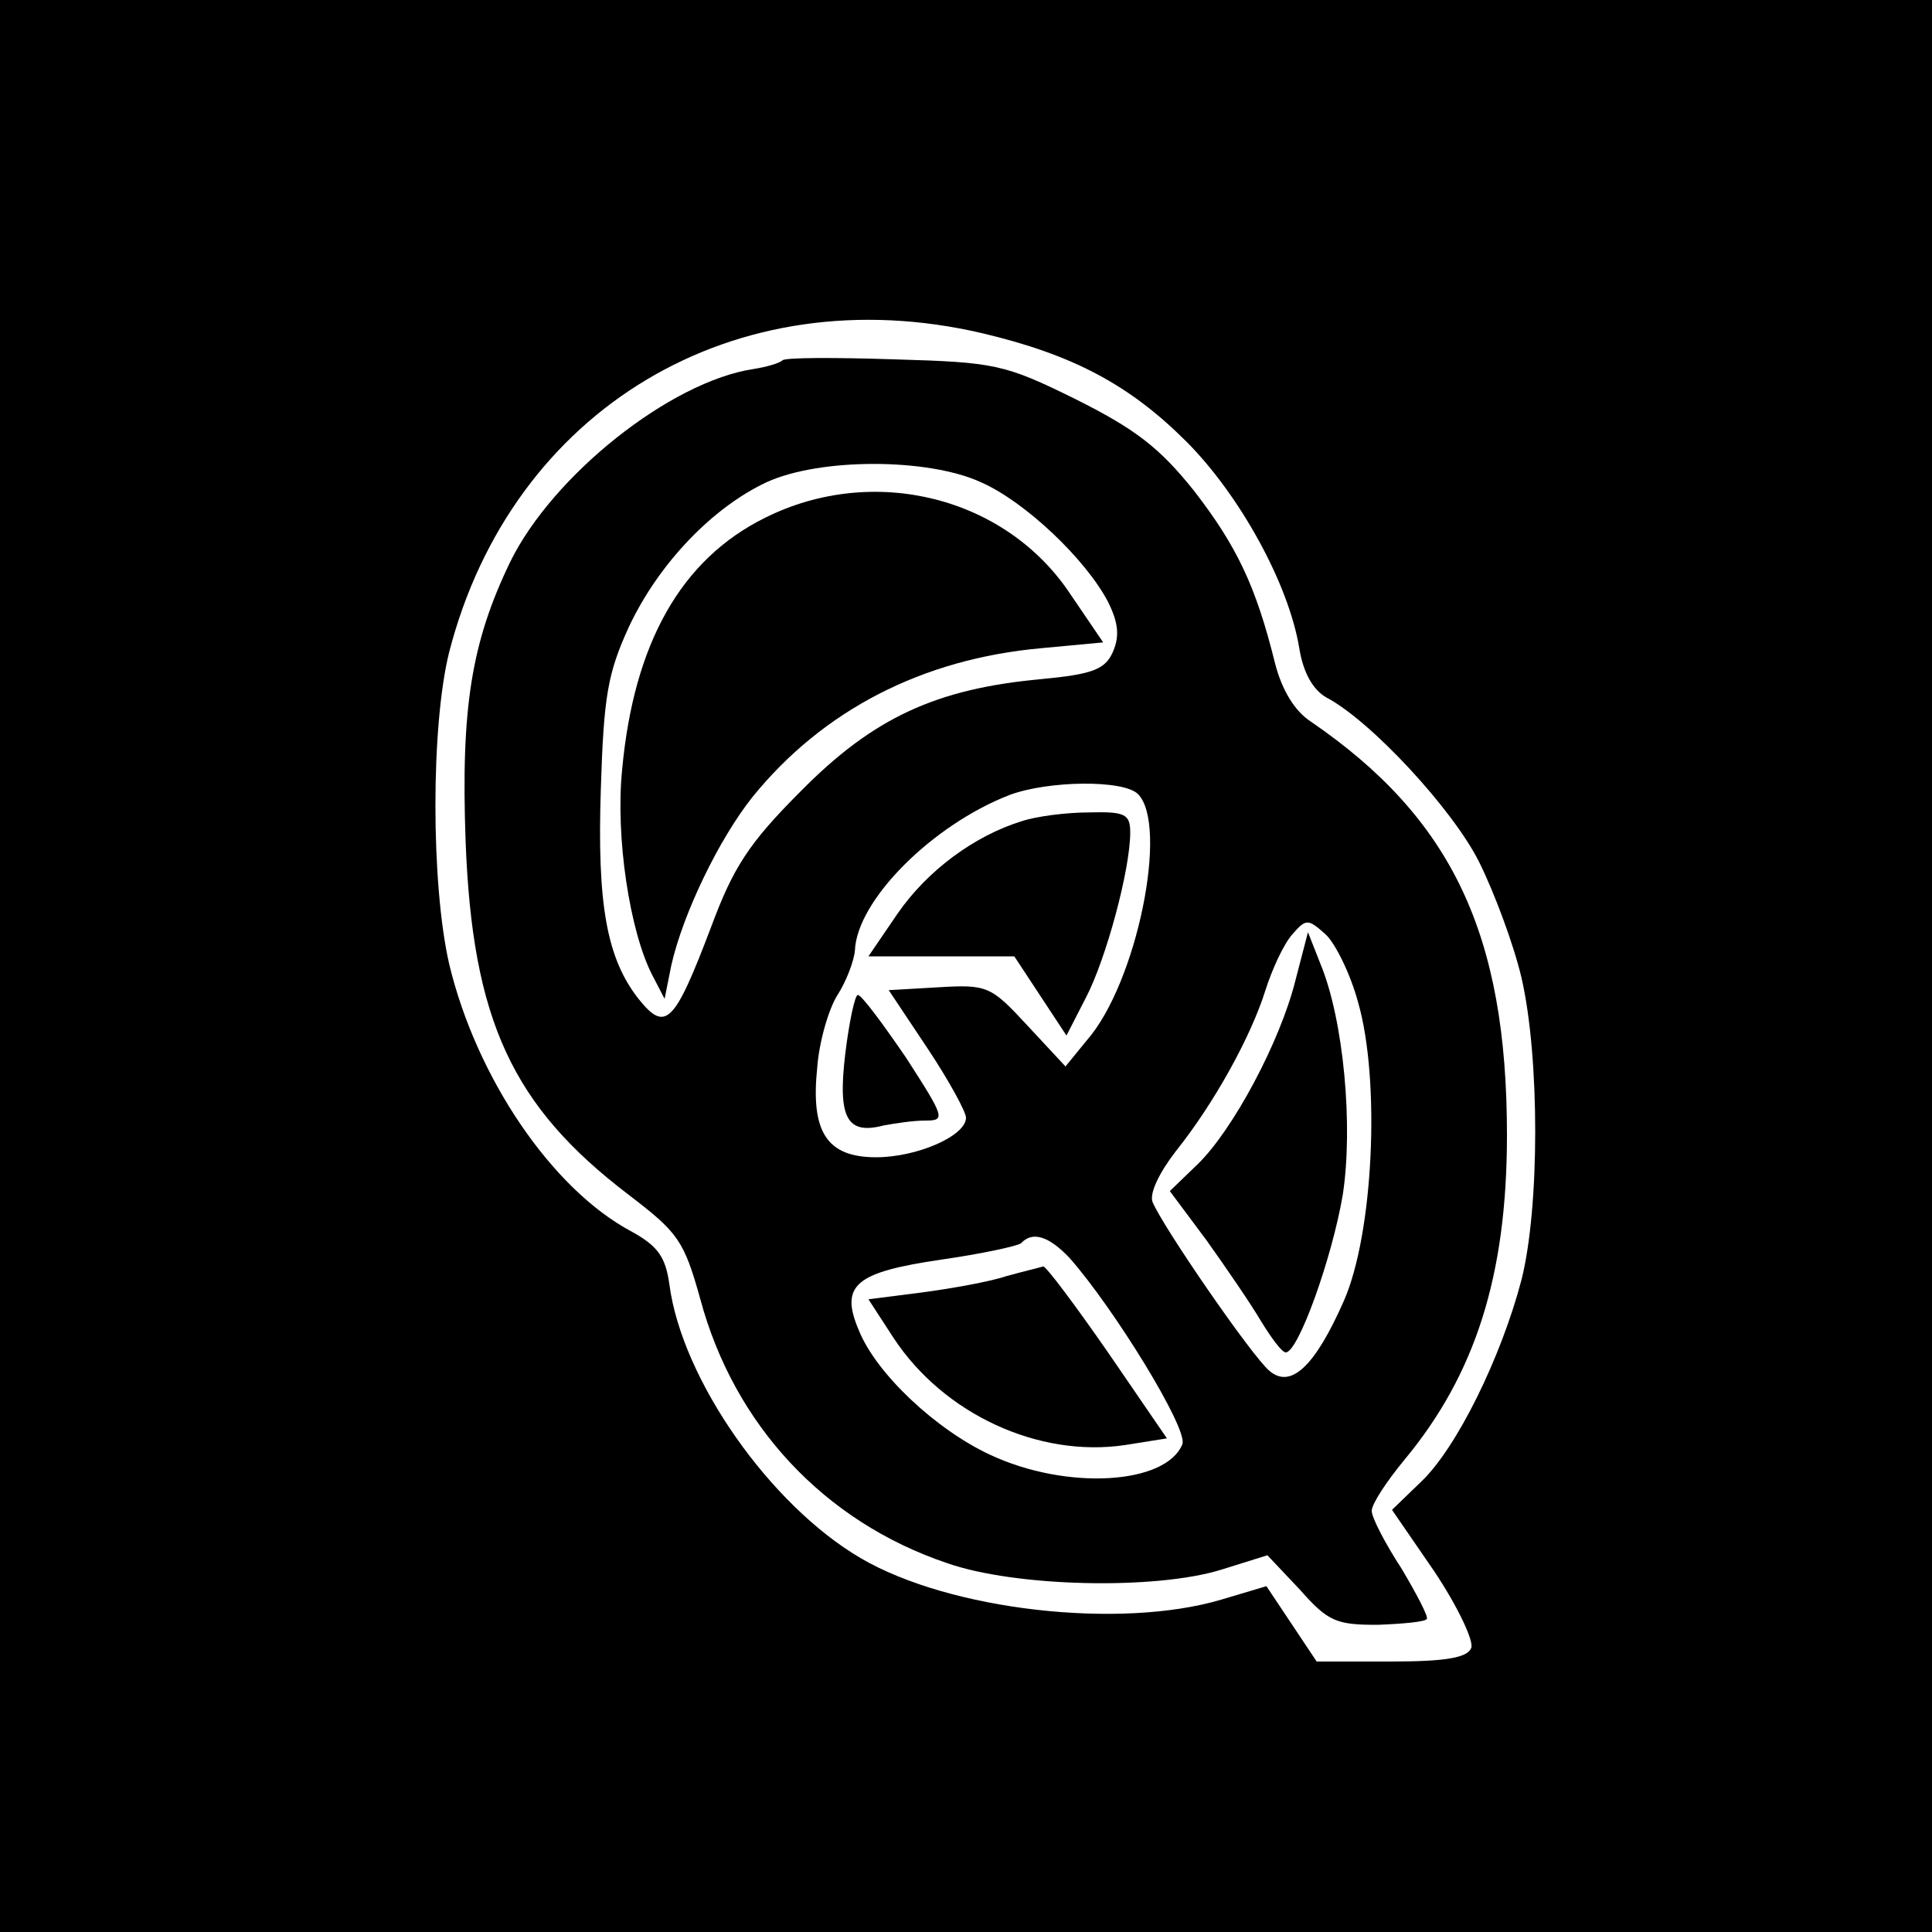
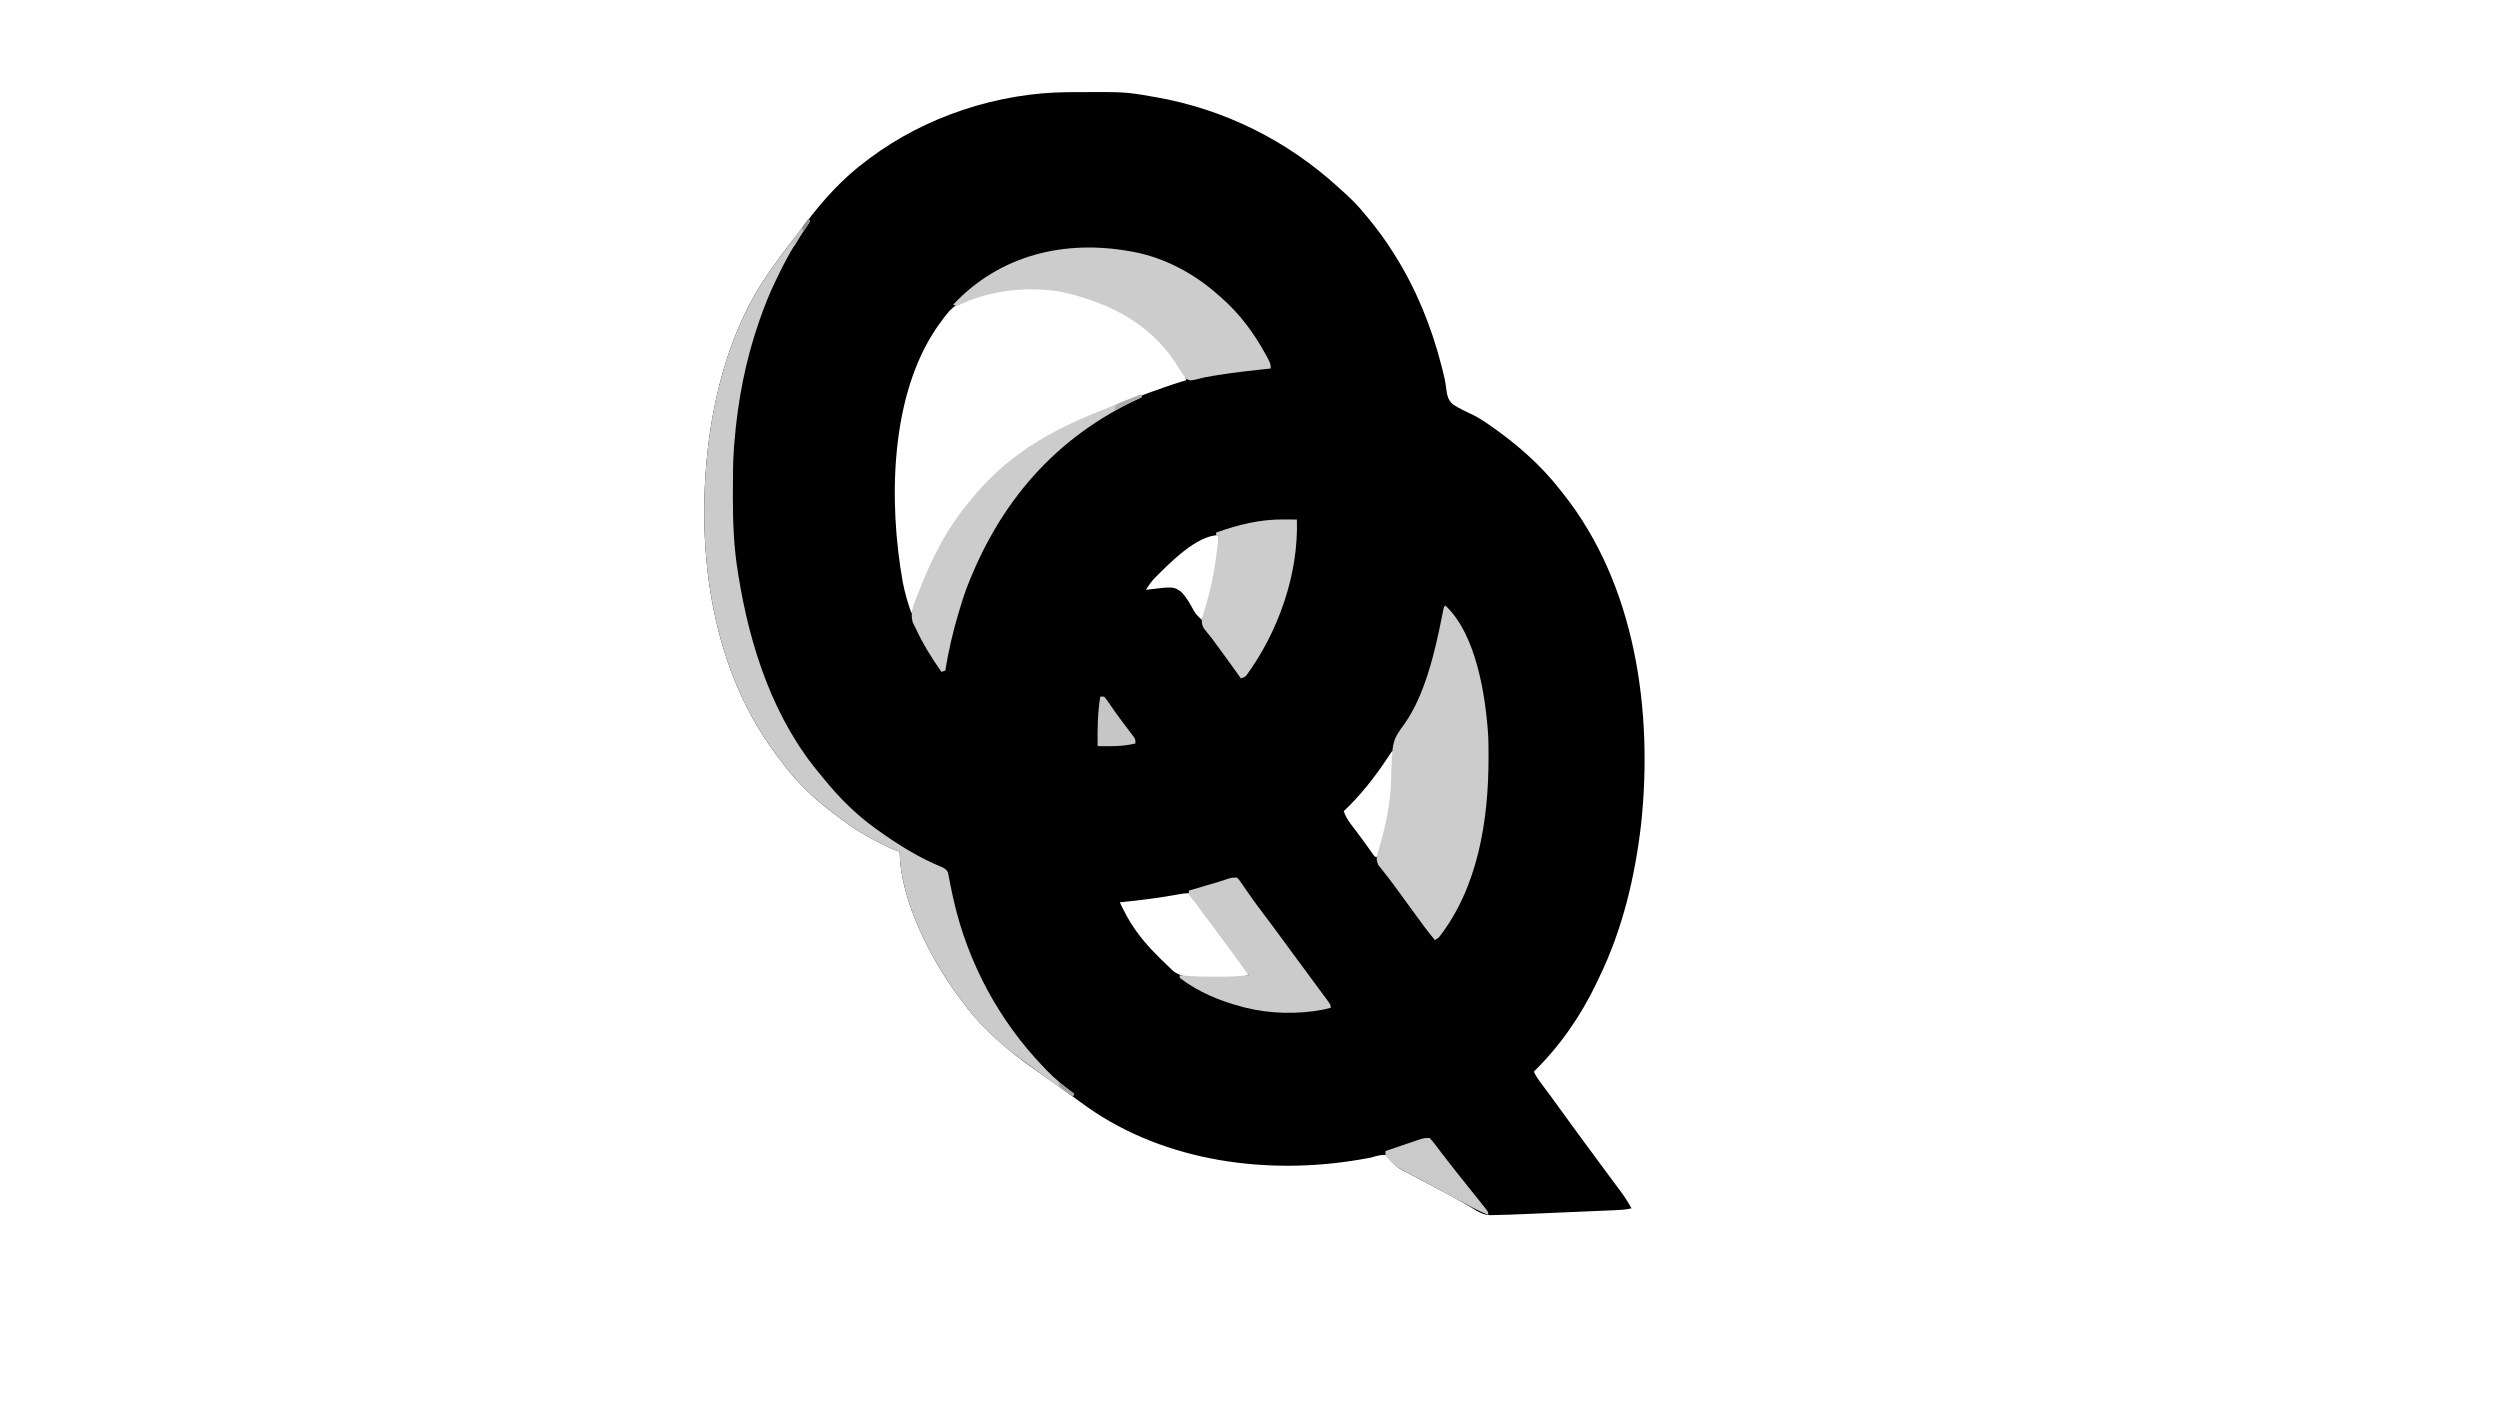
- <svg xmlns="http://www.w3.org/2000/svg" version="1.0" width="200pt" height="200pt" viewBox="0 0 200 200" preserveAspectRatio="xMidYMid meet">
-   <g transform="translate(0,200) scale(0.1,-0.1)" fill="#000000" stroke="none">
-     <path d="M0 1000 l0 -1000 1000 0 1000 0 0 1000 0 1000 -1000 0 -1000 0 0 -1000z m1017 655 c93 -22 152 -53 211 -112 55 -55 106 -147 117 -214 4 -25 14 -43 28 -51 46 -24 131 -116 158 -170 16 -32 36 -86 44 -120 19 -82 19 -238 0 -313 -21 -80 -67 -174 -104 -209 l-30 -29 44 -64 c24 -36 41 -72 38 -79 -4 -10 -26 -14 -83 -14 l-77 0 -26 39 -26 39 -47 -14 c-105 -31 -281 -11 -373 43 -94 55 -185 185 -198 283 -4 29 -12 40 -39 55 -83 44 -161 160 -189 277 -19 83 -19 247 0 323 65 252 296 390 552 330z" />
-     <path d="M810 1627 c-3 -3 -17 -7 -30 -9 -86 -13 -208 -110 -252 -200 -40 -83 -51 -151 -46 -289 7 -185 48 -274 169 -366 51 -39 57 -47 74 -108 35 -130 128 -230 255 -273 71 -25 216 -28 284 -7 l48 15 34 -36 c29 -33 38 -36 80 -36 26 1 49 3 51 6 2 2 -10 25 -26 52 -17 26 -31 53 -31 60 0 7 15 30 34 53 73 88 106 190 106 336 0 208 -57 328 -203 428 -17 11 -30 33 -37 60 -20 81 -40 122 -84 179 -36 45 -61 64 -123 95 -73 36 -83 38 -187 41 -61 2 -113 2 -116 -1z m205 -126 c46 -20 109 -80 132 -124 11 -22 12 -36 5 -52 -8 -18 -21 -23 -74 -28 -109 -10 -174 -40 -249 -116 -54 -54 -70 -79 -93 -141 -38 -100 -47 -109 -75 -74 -33 42 -43 98 -39 218 3 95 7 119 29 167 31 66 87 124 143 150 55 25 166 25 221 0z m163 -323 c32 -32 -1 -196 -53 -255 l-22 -27 -40 43 c-37 40 -41 42 -91 39 l-52 -3 40 -60 c22 -33 40 -66 40 -72 0 -19 -51 -41 -93 -41 -51 0 -68 26 -61 93 2 27 12 61 21 75 9 14 17 35 18 46 2 52 80 130 160 161 40 15 118 16 133 1z m228 -216 c23 -80 16 -239 -15 -309 -30 -68 -55 -91 -77 -72 -18 15 -111 150 -121 175 -3 9 7 30 24 52 40 50 78 119 93 167 7 22 19 48 28 58 14 16 16 16 34 0 10 -9 26 -41 34 -71z m-299 -264 c46 -52 123 -177 117 -193 -17 -42 -120 -48 -199 -11 -56 26 -118 84 -136 129 -20 47 -3 60 85 73 42 6 79 14 83 17 12 13 29 7 50 -15z" />
-     <path d="M792 1464 c-87 -43 -136 -130 -148 -261 -7 -70 8 -167 31 -212 l13 -25 7 35 c12 53 49 130 84 174 73 90 176 143 299 154 l64 6 -34 50 c-67 101 -204 135 -316 79z" />
-     <path d="M1058 1150 c-49 -15 -98 -51 -129 -96 l-30 -44 75 0 76 0 27 -41 27 -41 20 39 c21 40 46 133 46 171 0 19 -5 22 -42 21 -24 0 -55 -4 -70 -9z" />
-     <path d="M875 909 c-8 -67 2 -84 40 -74 11 2 30 5 43 5 21 0 20 3 -20 65 -24 35 -46 65 -50 65 -3 0 -9 -28 -13 -61z" />
-     <path d="M1341 985 c-16 -64 -65 -155 -101 -190 l-29 -28 38 -51 c20 -28 46 -66 56 -83 11 -18 22 -33 26 -33 13 0 48 98 59 163 11 71 1 181 -23 239 l-13 33 -13 -50z" />
-     <path d="M1042 679 c-18 -6 -58 -13 -88 -17 l-55 -7 26 -40 c52 -79 150 -124 239 -111 l44 7 -61 89 c-34 49 -64 89 -67 89 -3 -1 -20 -5 -38 -10z" />
-   </g>
+ <svg xmlns="http://www.w3.org/2000/svg" version="1.1" width="1920" height="1080">
+   <path d="M0 0 C1.432 -0.011 1.432 -0.011 2.893 -0.021 C43.557 -0.254 43.557 -0.254 63.594 3.203 C64.679 3.386 65.764 3.569 66.882 3.757 C119.807 13.028 168.009 36.996 207.594 73.203 C208.609 74.114 209.624 75.024 210.641 75.934 C216.347 81.062 221.731 86.255 226.594 92.203 C227.58 93.378 228.567 94.552 229.555 95.727 C236.878 104.509 243.533 113.509 249.594 123.203 C250.182 124.131 250.182 124.131 250.782 125.077 C267.189 151.123 278.777 179.71 286.469 209.453 C286.764 210.58 287.058 211.706 287.362 212.867 C288.565 217.592 289.671 222.212 290.207 227.062 C290.829 232.009 291.419 236.401 295.474 239.761 C300.411 242.997 305.701 245.464 311.042 247.952 C314.744 249.767 318.133 251.94 321.531 254.266 C322.134 254.676 322.737 255.087 323.358 255.51 C343.6 269.49 362.464 285.739 377.594 305.203 C378.381 306.185 379.169 307.168 379.98 308.18 C435.733 378.231 449.25 475.425 439.953 562.225 C435.264 602.833 425.574 643.339 407.594 680.203 C406.953 681.559 406.314 682.916 405.676 684.273 C393.703 709.355 377.496 732.734 357.594 752.203 C358.947 755.083 360.492 757.569 362.395 760.117 C362.953 760.869 363.511 761.62 364.086 762.395 C364.687 763.198 365.287 764.001 365.906 764.828 C367.184 766.549 368.462 768.27 369.738 769.992 C370.385 770.864 371.032 771.736 371.698 772.634 C374.527 776.468 377.312 780.334 380.094 784.203 C386.274 792.787 392.542 801.305 398.828 809.812 C402.331 814.555 405.827 819.302 409.322 824.052 C412.351 828.168 415.391 832.277 418.445 836.375 C419.077 837.225 419.709 838.075 420.359 838.951 C421.562 840.569 422.768 842.185 423.977 843.799 C427.187 848.127 430.024 852.465 432.594 857.203 C427.98 858.318 423.433 858.491 418.711 858.684 C417.826 858.723 416.941 858.762 416.028 858.803 C413.104 858.931 410.179 859.053 407.254 859.176 C405.209 859.264 403.165 859.352 401.121 859.441 C396.831 859.625 392.541 859.807 388.252 859.988 C382.788 860.217 377.325 860.453 371.862 860.69 C367.635 860.874 363.407 861.054 359.18 861.233 C357.168 861.319 355.156 861.406 353.144 861.493 C344.29 861.876 335.434 862.249 326.573 862.387 C325.528 862.403 324.483 862.42 323.407 862.438 C318.407 862.021 314.653 859.754 310.469 857.141 C308.574 856.034 306.678 854.93 304.781 853.828 C303.786 853.239 302.791 852.65 301.766 852.043 C296.675 849.09 291.472 846.35 286.271 843.597 C283.293 842.017 280.325 840.417 277.355 838.82 C273.122 836.548 268.876 834.303 264.613 832.086 C262.836 831.146 261.058 830.206 259.281 829.266 C258.494 828.866 257.707 828.466 256.896 828.054 C252.612 825.764 250.105 823.715 247.238 819.762 C245.632 817.639 245.632 817.639 243.594 816.203 C239.699 815.989 236.306 817.113 232.594 818.203 C230.76 818.561 228.921 818.895 227.078 819.203 C225.686 819.449 225.686 819.449 224.266 819.7 C153.579 831.866 75.048 821.68 15.254 779.824 C14.032 778.953 12.812 778.079 11.594 777.203 C10.9 776.707 10.206 776.211 9.492 775.7 C5.694 772.979 1.91 770.241 -1.867 767.492 C-6.185 764.354 -10.539 761.272 -14.906 758.203 C-17.741 756.205 -20.574 754.204 -23.406 752.203 C-24.16 751.672 -24.913 751.141 -25.689 750.593 C-46.193 736.102 -65.193 720.251 -80.164 699.89 C-81.385 698.232 -82.63 696.594 -83.879 694.957 C-105.181 666.585 -129.406 619.912 -129.406 583.203 C-130.547 582.882 -130.547 582.882 -131.711 582.555 C-136.884 580.663 -141.658 578.135 -146.531 575.578 C-147.562 575.038 -148.593 574.497 -149.656 573.94 C-156.909 570.092 -163.78 566.069 -170.406 561.203 C-171.394 560.486 -172.381 559.77 -173.398 559.031 C-176.432 556.793 -179.424 554.509 -182.406 552.203 C-183.253 551.564 -184.1 550.924 -184.973 550.266 C-198.607 539.608 -210.997 526.844 -221.191 512.867 C-222.412 511.195 -223.657 509.545 -224.906 507.895 C-276.1 439.327 -286.953 345.082 -275.334 262.359 C-269.078 219.314 -255.433 175.201 -230.406 139.203 C-229.674 138.14 -228.942 137.076 -228.188 135.98 C-221.193 125.952 -213.684 116.293 -206.241 106.597 C-204.668 104.545 -203.103 102.488 -201.543 100.426 C-187.763 82.25 -172.829 65.775 -154.406 52.203 C-153.846 51.782 -153.286 51.361 -152.709 50.928 C-109.693 18.629 -53.792 0.267 0 0 Z M-91.047 167.762 C-93.683 170.807 -96.082 173.918 -98.406 177.203 C-99.167 178.267 -99.927 179.33 -100.711 180.426 C-137.175 233.439 -138.009 315.357 -127.088 376.275 C-125.5 384.462 -123.188 392.348 -120.406 400.203 C-118.813 397.162 -117.563 394.084 -116.375 390.863 C-106.369 364.071 -94.759 338.394 -76.406 316.203 C-75.536 315.129 -74.667 314.055 -73.797 312.98 C-63.305 300.167 -51.751 289.011 -38.406 279.203 C-37.347 278.422 -36.287 277.641 -35.195 276.836 C-26.966 270.964 -18.353 265.898 -9.406 261.203 C-7.843 260.374 -7.843 260.374 -6.249 259.527 C6.375 252.953 19.539 247.671 32.719 242.328 C33.909 241.843 35.099 241.359 36.326 240.859 C54.2 233.589 72.104 226.748 90.594 221.203 C86.174 201.137 62.46 182.639 46.027 171.82 C11.939 150.117 -58.179 135.915 -91.047 167.762 Z M66.004 373.527 C63.506 376.301 61.581 379.054 59.594 382.203 C60.283 382.109 60.972 382.015 61.682 381.917 C80.96 379.628 80.96 379.628 86.973 383.889 C90.926 388.132 93.676 392.997 96.365 398.103 C98.065 401.009 100.081 402.984 102.594 405.203 C105.647 398.126 107.878 391.074 109.656 383.578 C109.912 382.507 110.168 381.435 110.432 380.331 C113.406 367.371 115.998 353.558 115.594 340.203 C98.378 340.203 77.298 362.3 66.004 373.527 Z M248.594 506.203 C247.393 507.93 246.235 509.687 245.094 511.453 C235.393 526.142 224.397 540.078 211.594 552.203 C212.868 555.7 214.339 558.488 216.57 561.461 C217.155 562.247 217.74 563.033 218.343 563.843 C218.962 564.663 219.581 565.483 220.219 566.328 C221.487 568.024 222.756 569.721 224.023 571.418 C224.943 572.646 224.943 572.646 225.882 573.898 C228.707 577.702 231.428 581.579 234.141 585.465 C234.62 586.038 235.1 586.612 235.594 587.203 C236.254 587.203 236.914 587.203 237.594 587.203 C246.211 560.718 250.206 534.051 249.594 506.203 C249.264 506.203 248.934 506.203 248.594 506.203 Z M85.219 615.973 C70.072 618.784 54.919 620.667 39.594 622.203 C42.945 629.154 46.347 635.878 50.781 642.203 C51.479 643.208 51.479 643.208 52.19 644.234 C59.582 654.66 68.711 663.624 77.969 672.391 C78.863 673.25 79.758 674.11 80.68 674.996 C89.342 681.557 102.004 680.385 112.344 680.391 C113.543 680.403 114.741 680.415 115.977 680.428 C123.716 680.44 131.008 679.742 138.594 678.203 C136.856 674.61 134.739 671.432 132.406 668.203 C131.974 667.601 131.542 667 131.097 666.38 C126.622 660.183 122.027 654.077 117.427 647.972 C112.312 641.179 107.26 634.341 102.249 627.47 C100.711 625.37 99.16 623.282 97.594 621.203 C97.131 620.587 96.669 619.97 96.192 619.335 C94.778 617.482 94.778 617.482 92.594 615.203 C89.948 615.203 87.801 615.479 85.219 615.973 Z " fill="#000000" transform="translate(820.4062,70.79688)" />
+   <path d="M0 0 C23.965 22.397 31.036 69.748 33 101 C33.16 106.021 33.195 111.039 33.188 116.062 C33.187 116.757 33.187 117.452 33.187 118.167 C33.103 165.307 24.976 216.802 -5 255 C-5.99 255.66 -6.98 256.32 -8 257 C-13.576 250.295 -18.711 243.323 -23.791 236.24 C-27.294 231.358 -30.826 226.5 -34.4 221.669 C-35.585 220.065 -36.767 218.458 -37.944 216.848 C-40.627 213.182 -43.335 209.554 -46.176 206.008 C-46.656 205.39 -47.136 204.772 -47.63 204.136 C-48.902 202.501 -50.2 200.886 -51.5 199.273 C-53.633 194.619 -52.505 191.726 -51 187 C-50.614 185.616 -50.231 184.23 -49.852 182.844 C-49.653 182.146 -49.454 181.448 -49.249 180.729 C-44.968 165.445 -42.099 149.915 -41.66 134.031 C-40.789 103.832 -40.789 103.832 -31.189 90.688 C-15.574 68.527 -7.872 35.163 -2.662 8.911 C-2.461 7.903 -2.259 6.894 -2.051 5.855 C-1.872 4.944 -1.693 4.033 -1.509 3.094 C-1 1 -1 1 0 0 Z " fill="#CCCCCC" transform="translate(1110,465)" />
+   <path d="M0 0 C0.495 0.99 0.495 0.99 1 2 C0.694 2.441 0.389 2.882 0.074 3.336 C-8.58 16.061 -16.483 29.176 -23.087 43.08 C-23.992 44.982 -24.913 46.876 -25.836 48.77 C-30.123 57.65 -33.727 66.701 -37 76 C-37.251 76.71 -37.503 77.421 -37.762 78.152 C-48.412 108.48 -54.462 139.988 -57 172 C-57.096 173.197 -57.191 174.394 -57.29 175.627 C-58.024 185.896 -58.154 196.132 -58.13 206.425 C-58.125 209.167 -58.13 211.909 -58.137 214.65 C-58.148 233.61 -57.395 252.203 -54.375 270.938 C-54.177 272.188 -54.177 272.188 -53.975 273.463 C-45.174 328.762 -26.954 384.777 10 428 C10.78 428.962 11.56 429.923 12.363 430.914 C23.728 444.843 36.412 457.47 51 468 C51.623 468.452 52.247 468.904 52.889 469.369 C68.464 480.564 85.258 491.076 103.11 498.25 C106 500 106 500 107.149 502.571 C107.341 503.602 107.533 504.633 107.73 505.695 C107.97 506.869 108.209 508.044 108.456 509.253 C108.697 510.531 108.939 511.809 109.188 513.125 C109.757 515.866 110.356 518.6 110.965 521.332 C111.122 522.041 111.28 522.75 111.442 523.481 C122.331 571.241 146.163 615.707 180 651 C180.906 651.959 181.812 652.918 182.746 653.906 C189.322 660.702 196.394 666.426 204 672 C203.67 672.66 203.34 673.32 203 674 C191.684 666.385 180.593 658.564 169.737 650.308 C167.25 648.435 164.719 646.624 162.188 644.812 C145.861 632.912 131.186 619.003 119.227 602.671 C118.013 601.018 116.775 599.388 115.531 597.758 C94.224 569.389 70 522.708 70 486 C68.859 485.679 68.859 485.679 67.695 485.352 C62.522 483.459 57.748 480.932 52.875 478.375 C51.844 477.834 50.813 477.294 49.751 476.737 C42.497 472.889 35.626 468.866 29 464 C28.013 463.283 27.025 462.567 26.008 461.828 C22.974 459.59 19.982 457.306 17 455 C16.153 454.361 15.306 453.721 14.434 453.062 C0.8 442.405 -11.59 429.641 -21.785 415.664 C-23.006 413.992 -24.251 412.342 -25.5 410.691 C-76.694 342.123 -87.547 247.879 -75.928 165.156 C-69.672 122.111 -56.027 77.998 -31 42 C-30.268 40.937 -29.536 39.873 -28.781 38.777 C-22.977 30.457 -16.798 22.416 -10.621 14.371 C-6.99 9.639 -3.431 4.878 0 0 Z " fill="#CBCBCB" transform="translate(621,168)" />
+   <path d="M0 0 C0.701 0.123 1.402 0.247 2.125 0.374 C26.149 4.832 48.802 16.929 67 33 C67.975 33.842 68.949 34.684 69.953 35.551 C84.408 48.237 95.497 63.375 104.625 80.25 C105.14 81.198 105.14 81.198 105.665 82.166 C107.145 84.989 108 86.764 108 90 C107.313 90.07 106.626 90.14 105.918 90.212 C93.004 91.543 80.134 93.009 67.312 95.062 C66.294 95.225 65.275 95.387 64.225 95.554 C59.951 96.257 55.779 97.021 51.605 98.184 C46.11 99.428 46.11 99.428 43 98 C41.204 95.723 39.735 93.59 38.25 91.125 C37.375 89.747 36.497 88.372 35.613 87 C34.957 85.979 34.957 85.979 34.288 84.938 C14.123 54.595 -17.897 38.864 -52.398 31.25 C-77.449 26.797 -106.173 29.542 -129.375 40.375 C-133 42 -133 42 -136 41 C-100.255 2.859 -50.596 -9.119 0 0 Z " fill="#CCCCCC" transform="translate(868,193)" />
+   <path d="M0 0 C0.966 0.005 1.931 0.009 2.926 0.014 C5.284 0.025 7.642 0.042 10 0.062 C11.401 41.949 -4.205 86.145 -28.717 119.706 C-30 121.062 -30 121.062 -33 122.062 C-33.839 120.877 -33.839 120.877 -34.695 119.668 C-40.937 110.878 -47.299 102.18 -53.703 93.508 C-54.518 92.389 -54.518 92.389 -55.35 91.247 C-56.449 89.792 -57.597 88.373 -58.791 86.995 C-61.781 83.458 -62.989 81.925 -63.051 77.156 C-62.747 75.781 -62.394 74.415 -62 73.062 C-61.801 72.333 -61.601 71.603 -61.396 70.852 C-60.696 68.41 -59.943 65.988 -59.188 63.562 C-54.186 46.795 -51.94 29.418 -50 12.062 C-50.66 12.062 -51.32 12.062 -52 12.062 C-52 11.402 -52 10.742 -52 10.062 C-34.863 3.997 -18.298 -0.164 0 0 Z " fill="#CCCCCC" transform="translate(986,398.9375)" />
+   <path d="M0 0 C0.33 0.66 0.66 1.32 1 2 C0.498 2.231 -0.005 2.461 -0.522 2.699 C-65.549 32.7 -108.625 82.837 -133.958 149.521 C-135.821 154.627 -137.448 159.792 -139 165 C-139.283 165.936 -139.567 166.873 -139.858 167.837 C-144.236 182.425 -147.596 196.962 -150 212 C-150.99 212.33 -151.98 212.66 -153 213 C-160.623 202.062 -167.459 191.138 -173 179 C-173.587 177.859 -174.173 176.718 -174.777 175.543 C-177.632 167.272 -173.61 159.545 -170.562 151.812 C-170.114 150.667 -169.666 149.522 -169.205 148.341 C-160.041 125.253 -148.891 103.219 -133 84 C-132.142 82.938 -131.284 81.875 -130.426 80.812 C-119.665 67.643 -107.72 56.05 -94 46 C-92.413 44.83 -92.413 44.83 -90.793 43.637 C-82.563 37.761 -73.948 32.696 -65 28 C-63.426 27.164 -63.426 27.164 -61.821 26.311 C-49.414 19.845 -36.467 14.719 -23.5 9.5 C-21.212 8.574 -18.924 7.646 -16.637 6.719 C-11.094 4.472 -5.548 2.233 0 0 Z " fill="#CCCCCC" transform="translate(876,303)" />
+   <path d="M0 0 C1.457 1.398 1.457 1.398 2.812 3.375 C3.324 4.105 3.836 4.834 4.363 5.586 C5.173 6.781 5.173 6.781 6 8 C7.167 9.669 8.335 11.337 9.504 13.004 C10.091 13.847 10.677 14.69 11.282 15.559 C13.758 19.077 16.339 22.51 18.938 25.938 C25.096 34.103 31.16 42.337 37.218 50.577 C40.142 54.553 43.071 58.526 46 62.5 C47.155 64.068 48.31 65.635 49.465 67.203 C51.914 70.527 54.365 73.85 56.816 77.172 C57.444 78.022 58.071 78.872 58.717 79.748 C59.909 81.364 61.102 82.98 62.295 84.596 C63.366 86.047 64.434 87.5 65.5 88.955 C66.499 90.317 67.503 91.675 68.511 93.029 C72 97.776 72 97.776 72 100 C70.689 100.319 69.376 100.63 68.062 100.938 C66.966 101.199 66.966 101.199 65.848 101.465 C46.973 105.012 25.655 104.668 7 100 C6.203 99.801 5.407 99.603 4.586 99.398 C-12.786 94.91 -29.65 87.962 -44 77 C-44 76.34 -44 75.68 -44 75 C-43.225 75.071 -42.449 75.141 -41.651 75.214 C-33.396 75.915 -25.219 76.152 -16.938 76.125 C-15.173 76.131 -15.173 76.131 -13.373 76.137 C-5.867 76.128 1.531 75.75 9 75 C1.674 64.77 -5.745 54.619 -13.316 44.569 C-18.406 37.809 -23.434 31.006 -28.433 24.178 C-28.975 23.44 -29.516 22.702 -30.074 21.941 C-30.829 20.911 -30.829 20.911 -31.599 19.86 C-32.812 18.25 -34.097 16.695 -35.395 15.152 C-37 13 -37 13 -37 10 C-35.82 9.652 -35.82 9.652 -34.617 9.297 C-31.036 8.241 -27.455 7.183 -23.875 6.125 C-22.637 5.76 -21.4 5.395 -20.125 5.02 C-18.926 4.665 -17.727 4.311 -16.492 3.945 C-14.843 3.458 -14.843 3.458 -13.16 2.961 C-11.039 2.316 -8.933 1.621 -6.844 0.878 C-4 0 -4 0 0 0 Z " fill="#CBCBCB" transform="translate(950,674)" />
+   <path d="M0 0 C1.878 2.003 3.452 3.922 5.062 6.125 C6.044 7.421 7.026 8.716 8.008 10.012 C8.755 11.01 8.755 11.01 9.517 12.029 C11.778 15.034 14.107 17.985 16.438 20.938 C16.888 21.511 17.339 22.085 17.803 22.676 C21.177 26.971 24.584 31.239 28 35.5 C29.493 37.366 30.986 39.232 32.479 41.099 C33.518 42.397 34.558 43.694 35.6 44.991 C37.154 46.928 38.703 48.869 40.25 50.812 C40.728 51.405 41.206 51.998 41.699 52.609 C45 56.772 45 56.772 45 59 C41.642 57.704 38.445 56.266 35.254 54.602 C34.346 54.128 33.437 53.655 32.502 53.168 C31.047 52.404 31.047 52.404 29.562 51.625 C28.546 51.093 27.529 50.56 26.481 50.012 C17.777 45.44 9.133 40.762 0.523 36.016 C-3.3 33.912 -7.15 31.87 -11.023 29.859 C-12.013 29.339 -13.003 28.818 -14.023 28.281 C-15.902 27.294 -17.788 26.319 -19.682 25.359 C-25.562 22.244 -30.364 18.685 -34 13 C-34 12.01 -34 11.02 -34 10 C-29.803 8.568 -25.604 7.144 -21.402 5.728 C-19.974 5.245 -18.546 4.76 -17.119 4.272 C-15.066 3.572 -13.01 2.879 -10.953 2.188 C-9.717 1.769 -8.481 1.35 -7.208 0.918 C-4 0 -4 0 0 0 Z " fill="#CACACA" transform="translate(1098,874)" />
+   <path d="M0 0 C0.99 0 1.98 0 3 0 C4.58 1.903 5.942 3.764 7.312 5.812 C8.189 7.087 9.068 8.361 9.949 9.633 C10.429 10.328 10.909 11.023 11.404 11.739 C13.15 14.212 14.951 16.635 16.77 19.055 C17.408 19.906 18.046 20.757 18.704 21.634 C19.974 23.322 21.249 25.007 22.529 26.689 C23.11 27.466 23.69 28.243 24.289 29.043 C24.812 29.734 25.335 30.425 25.874 31.137 C27 33 27 33 27 36 C17.343 38.382 7.867 38.195 -2 38 C-2.231 25.146 -2.04 12.713 0 0 Z " fill="#C6C6C6" transform="translate(845,535)" />
+   <path d="M0 0 C0.33 0.66 0.66 1.32 1 2 C0.636 2.534 0.273 3.067 -0.102 3.617 C-3.935 9.299 -7.523 15.094 -11 21 C-11.66 19.68 -12.32 18.36 -13 17 C-6.565 8.585 -6.565 8.585 0 0 Z " fill="#BEBEBE" transform="translate(621,168)" />
+   <path d="M0 0 C0.33 0.66 0.66 1.32 1 2 C0.435 2.267 -0.13 2.535 -0.712 2.81 C-3.267 4.019 -5.821 5.228 -8.375 6.438 C-9.264 6.858 -10.154 7.279 -11.07 7.713 C-11.921 8.116 -12.772 8.519 -13.648 8.934 C-14.434 9.305 -15.219 9.677 -16.029 10.06 C-17.359 10.694 -18.682 11.341 -20 12 C-19.766 10.134 -19.766 10.134 -19 8 C-17.142 6.812 -17.142 6.812 -14.746 5.859 C-13.465 5.337 -13.465 5.337 -12.158 4.805 C-11.26 4.457 -10.363 4.109 -9.438 3.75 C-8.085 3.205 -8.085 3.205 -6.705 2.648 C-4.475 1.752 -2.241 0.87 0 0 Z " fill="#ADADAD" transform="translate(876,303)" />
+   <path d="M0 0 C4 3 8 6 12 9 C11.67 9.66 11.34 10.32 11 11 C9.345 9.931 7.701 8.844 6.062 7.75 C5.146 7.147 4.229 6.543 3.285 5.922 C0.889 3.907 0.317 3.051 0 0 Z " fill="#A4A4A4" transform="translate(813,831)" />
+   <path d="M0 0 C0.33 0.66 0.66 1.32 1 2 C0.004 3.945 0.004 3.945 -1.438 6.125 C-1.911 6.849 -2.384 7.574 -2.871 8.32 C-3.244 8.875 -3.616 9.429 -4 10 C-4.33 9.01 -4.66 8.02 -5 7 C-4.004 5.176 -4.004 5.176 -2.562 3.312 C-2.089 2.69 -1.616 2.067 -1.129 1.426 C-0.756 0.955 -0.384 0.485 0 0 Z " fill="#8D8D8D" transform="translate(621,168)" />
</svg>
